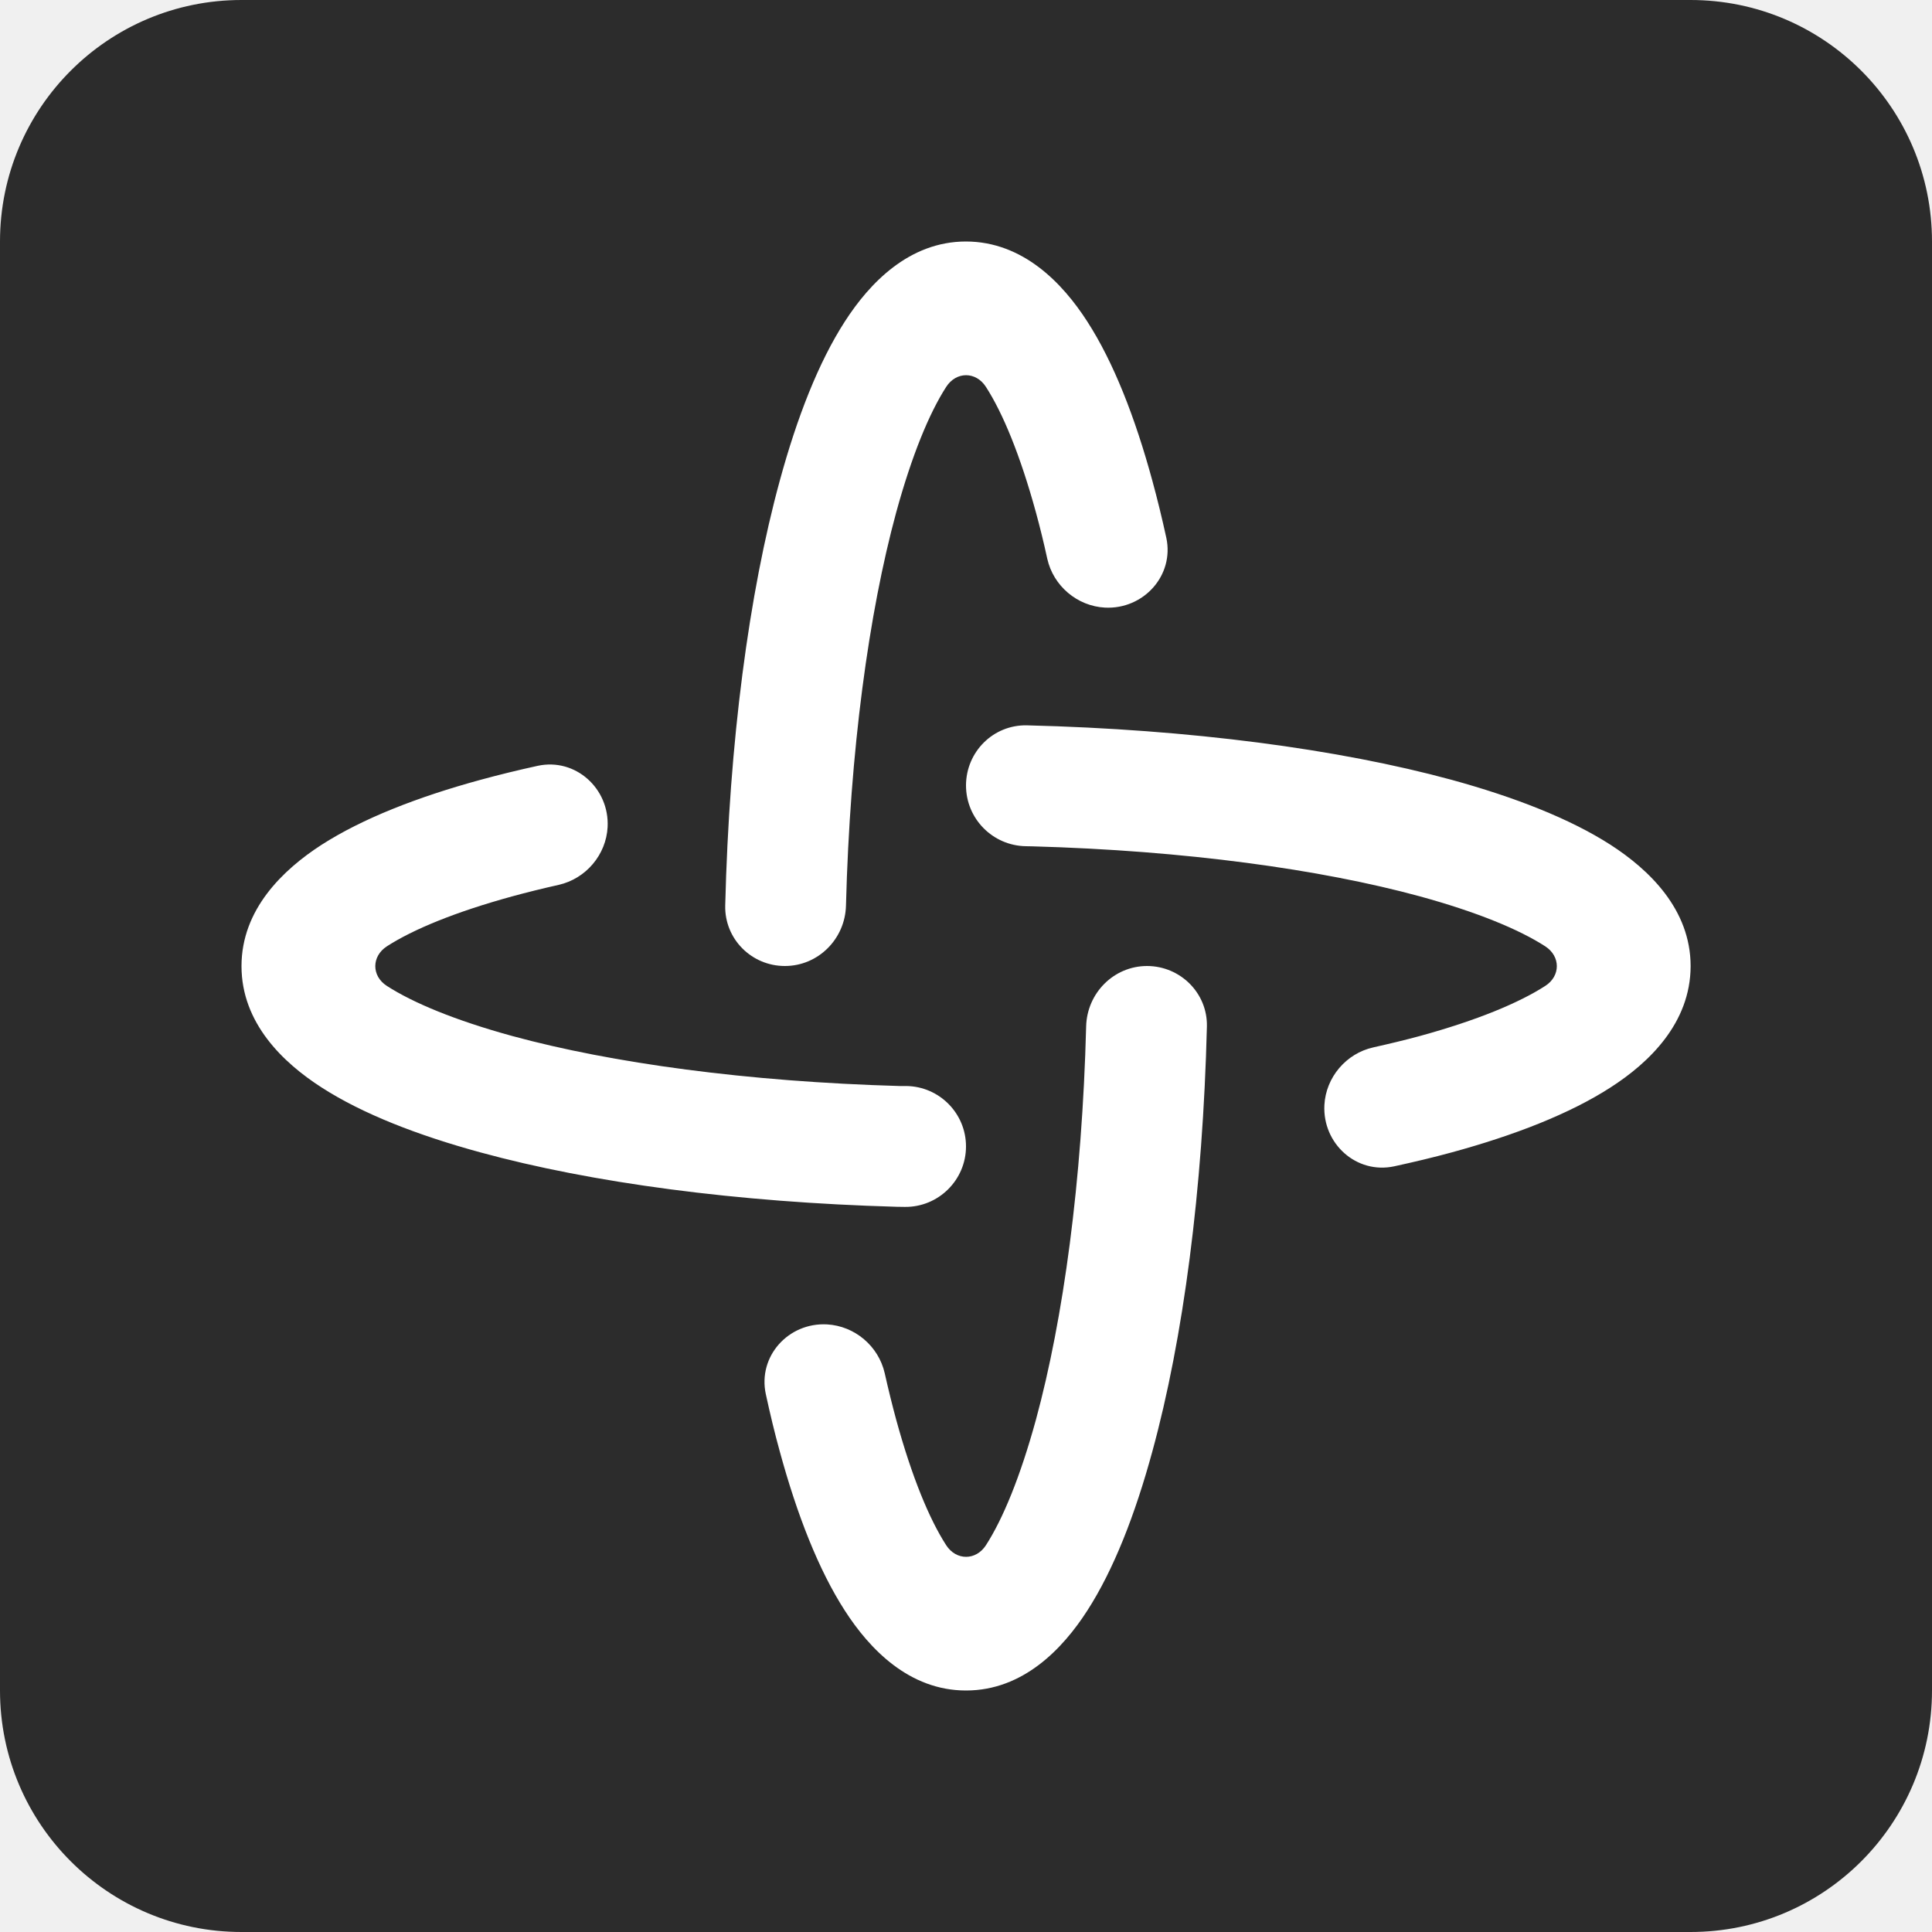
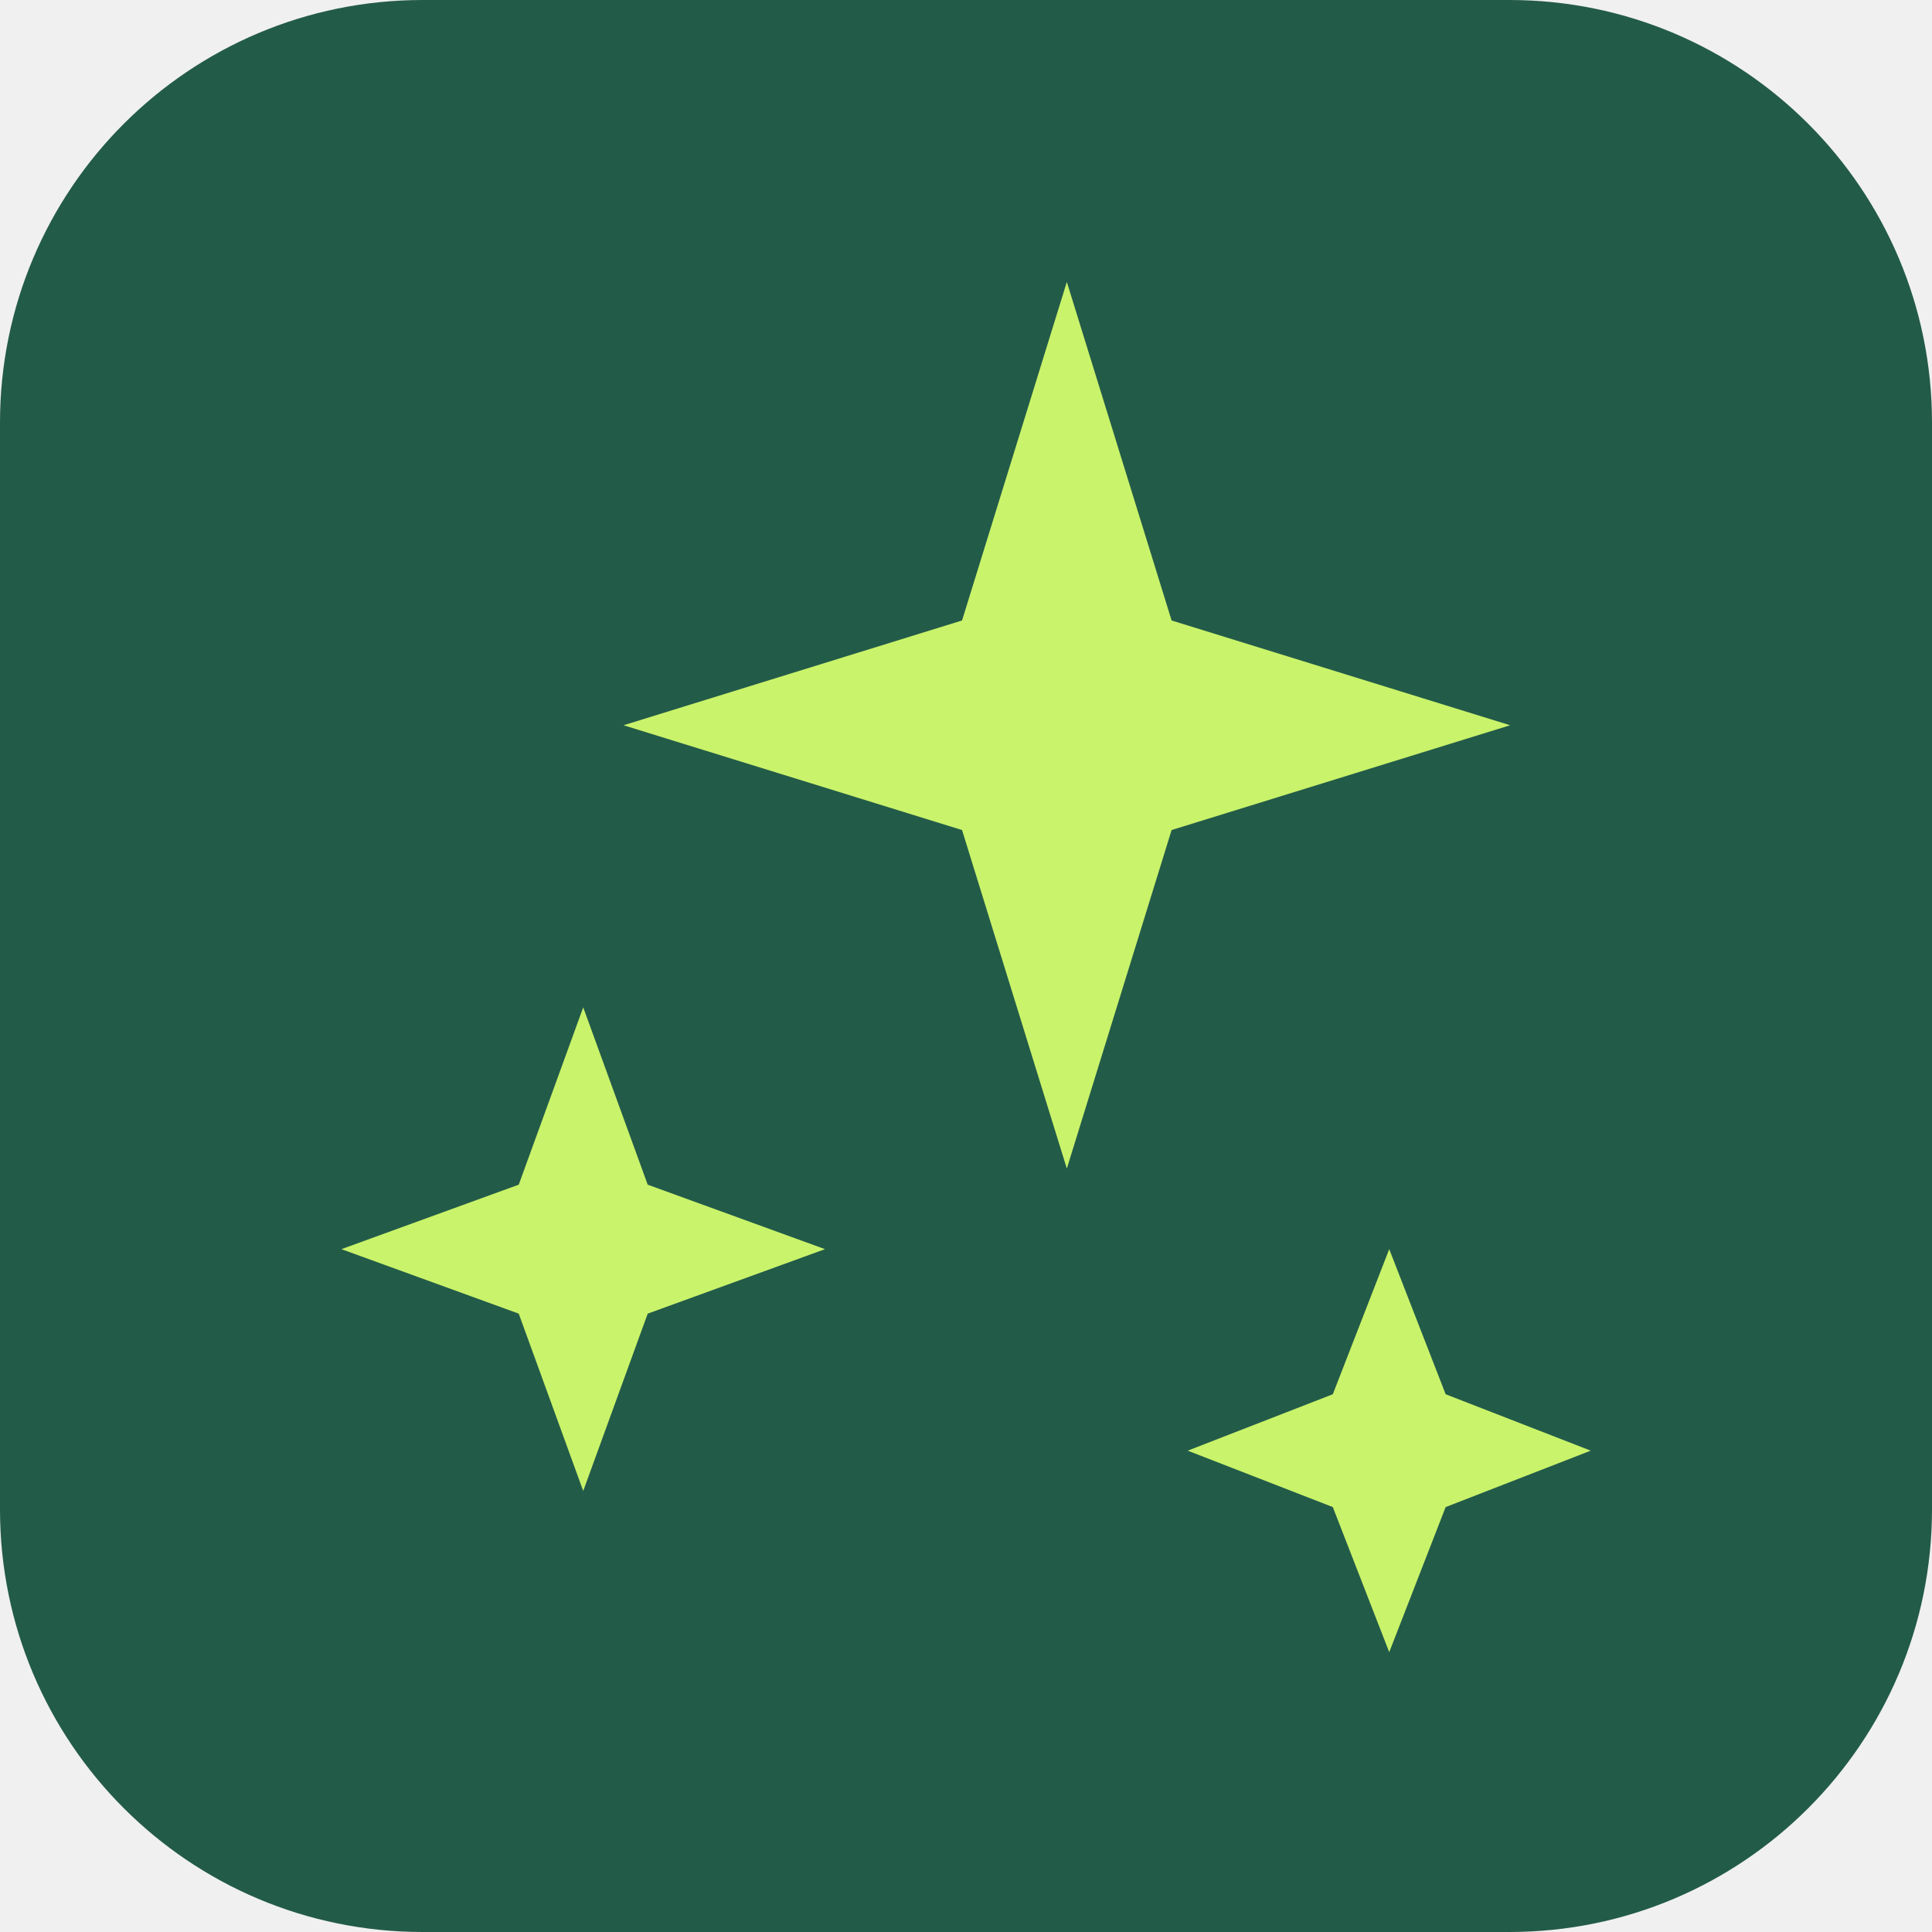
- <svg xmlns="http://www.w3.org/2000/svg" width="16" height="16" viewBox="0 0 16 16" fill="none">
-   <path d="M0 2C0 0.895 0.895 0 2 0H14C15.105 0 16 0.895 16 2V14C16 15.105 15.105 16 14 16H2C0.895 16 0 15.105 0 14V2Z" fill="#2C2C2C" />
-   <path d="M9.5 8C9.776 8.001 10.001 8.225 9.995 8.5C9.962 9.855 9.799 11.086 9.543 12.021C9.401 12.542 9.223 13 9.004 13.339C8.8 13.656 8.472 14 8 14C7.529 14 7.201 13.656 6.997 13.339C6.778 13 6.6 12.542 6.458 12.021C6.416 11.87 6.378 11.711 6.342 11.545C6.275 11.232 6.529 10.951 6.849 10.968C7.079 10.981 7.276 11.148 7.327 11.373C7.357 11.507 7.389 11.636 7.422 11.758C7.552 12.232 7.696 12.58 7.836 12.797C7.919 12.925 8.082 12.925 8.165 12.797C8.305 12.58 8.449 12.232 8.579 11.758C8.806 10.924 8.962 9.784 8.995 8.5C9.002 8.224 9.224 8 9.5 8ZM4.454 6.342C4.766 6.275 5.048 6.53 5.032 6.849C5.02 7.079 4.852 7.277 4.627 7.328C4.493 7.358 4.364 7.39 4.243 7.423C3.769 7.553 3.421 7.697 3.204 7.837C3.076 7.92 3.076 8.083 3.204 8.165C3.421 8.305 3.769 8.45 4.243 8.58C5.066 8.804 6.187 8.958 7.451 8.994H7.507C7.78 8.998 8 9.221 8 9.494C8 9.772 7.772 9.998 7.494 9.995L7.425 9.994C6.101 9.957 4.898 9.795 3.98 9.544C3.459 9.402 3.001 9.224 2.662 9.005C2.345 8.801 2 8.473 2 8.001C2 7.53 2.345 7.202 2.662 6.997C3.001 6.779 3.459 6.6 3.98 6.458C4.13 6.417 4.289 6.378 4.454 6.342ZM8.504 6.007C9.857 6.04 11.087 6.204 12.021 6.458C12.542 6.601 13 6.779 13.339 6.997C13.656 7.202 14.001 7.53 14.001 8.001C14 8.473 13.656 8.801 13.339 9.005C13 9.224 12.542 9.402 12.021 9.544C11.871 9.585 11.711 9.623 11.546 9.659C11.233 9.726 10.952 9.471 10.968 9.152C10.98 8.922 11.148 8.724 11.373 8.674C11.507 8.644 11.636 8.613 11.758 8.58C12.232 8.45 12.58 8.305 12.797 8.165C12.925 8.083 12.925 7.92 12.797 7.837C12.58 7.697 12.232 7.553 11.758 7.423C10.935 7.199 9.814 7.044 8.55 7.009L8.497 7.008C8.221 7.004 8 6.78 8 6.504C8.001 6.226 8.226 6.001 8.504 6.007ZM8 2C8.472 2.001 8.8 2.345 9.004 2.662C9.223 3.001 9.401 3.459 9.543 3.98C9.584 4.13 9.623 4.289 9.659 4.454C9.726 4.766 9.47 5.048 9.151 5.032C8.921 5.02 8.723 4.852 8.673 4.627C8.644 4.493 8.612 4.364 8.579 4.243C8.449 3.769 8.305 3.421 8.165 3.204C8.082 3.075 7.919 3.075 7.836 3.204C7.696 3.421 7.552 3.769 7.422 4.243C7.195 5.077 7.039 6.216 7.006 7.5C6.999 7.776 6.776 8 6.5 8C6.224 8 6 7.776 6.006 7.5C6.039 6.146 6.202 4.915 6.458 3.98C6.6 3.459 6.778 3.001 6.997 2.662C7.201 2.345 7.529 2 8 2Z" fill="white" />
+ <svg xmlns="http://www.w3.org/2000/svg" viewBox="0 0 64 64">
+   <rect width="64" height="64" rx="14" fill="#235b49" />
+   <path transform="translate(3.3 4) scale(2.67)" fill="#c9f36a" d="m12 2 1.3 4.2 4.2 1.3-4.2 1.3L12 13l-1.3-4.2-4.2-1.3 4.2-1.3L12 2Zm-6 9 .8 2.2L9 14l-2.2.8L6 17l-.8-2.2L3 14l2.2-.8L6 11Zm10 3 .7 1.8 1.8.7-1.8.7L16 19l-.7-1.8-1.8-.7 1.8-.7L16 14Z" />
</svg>
